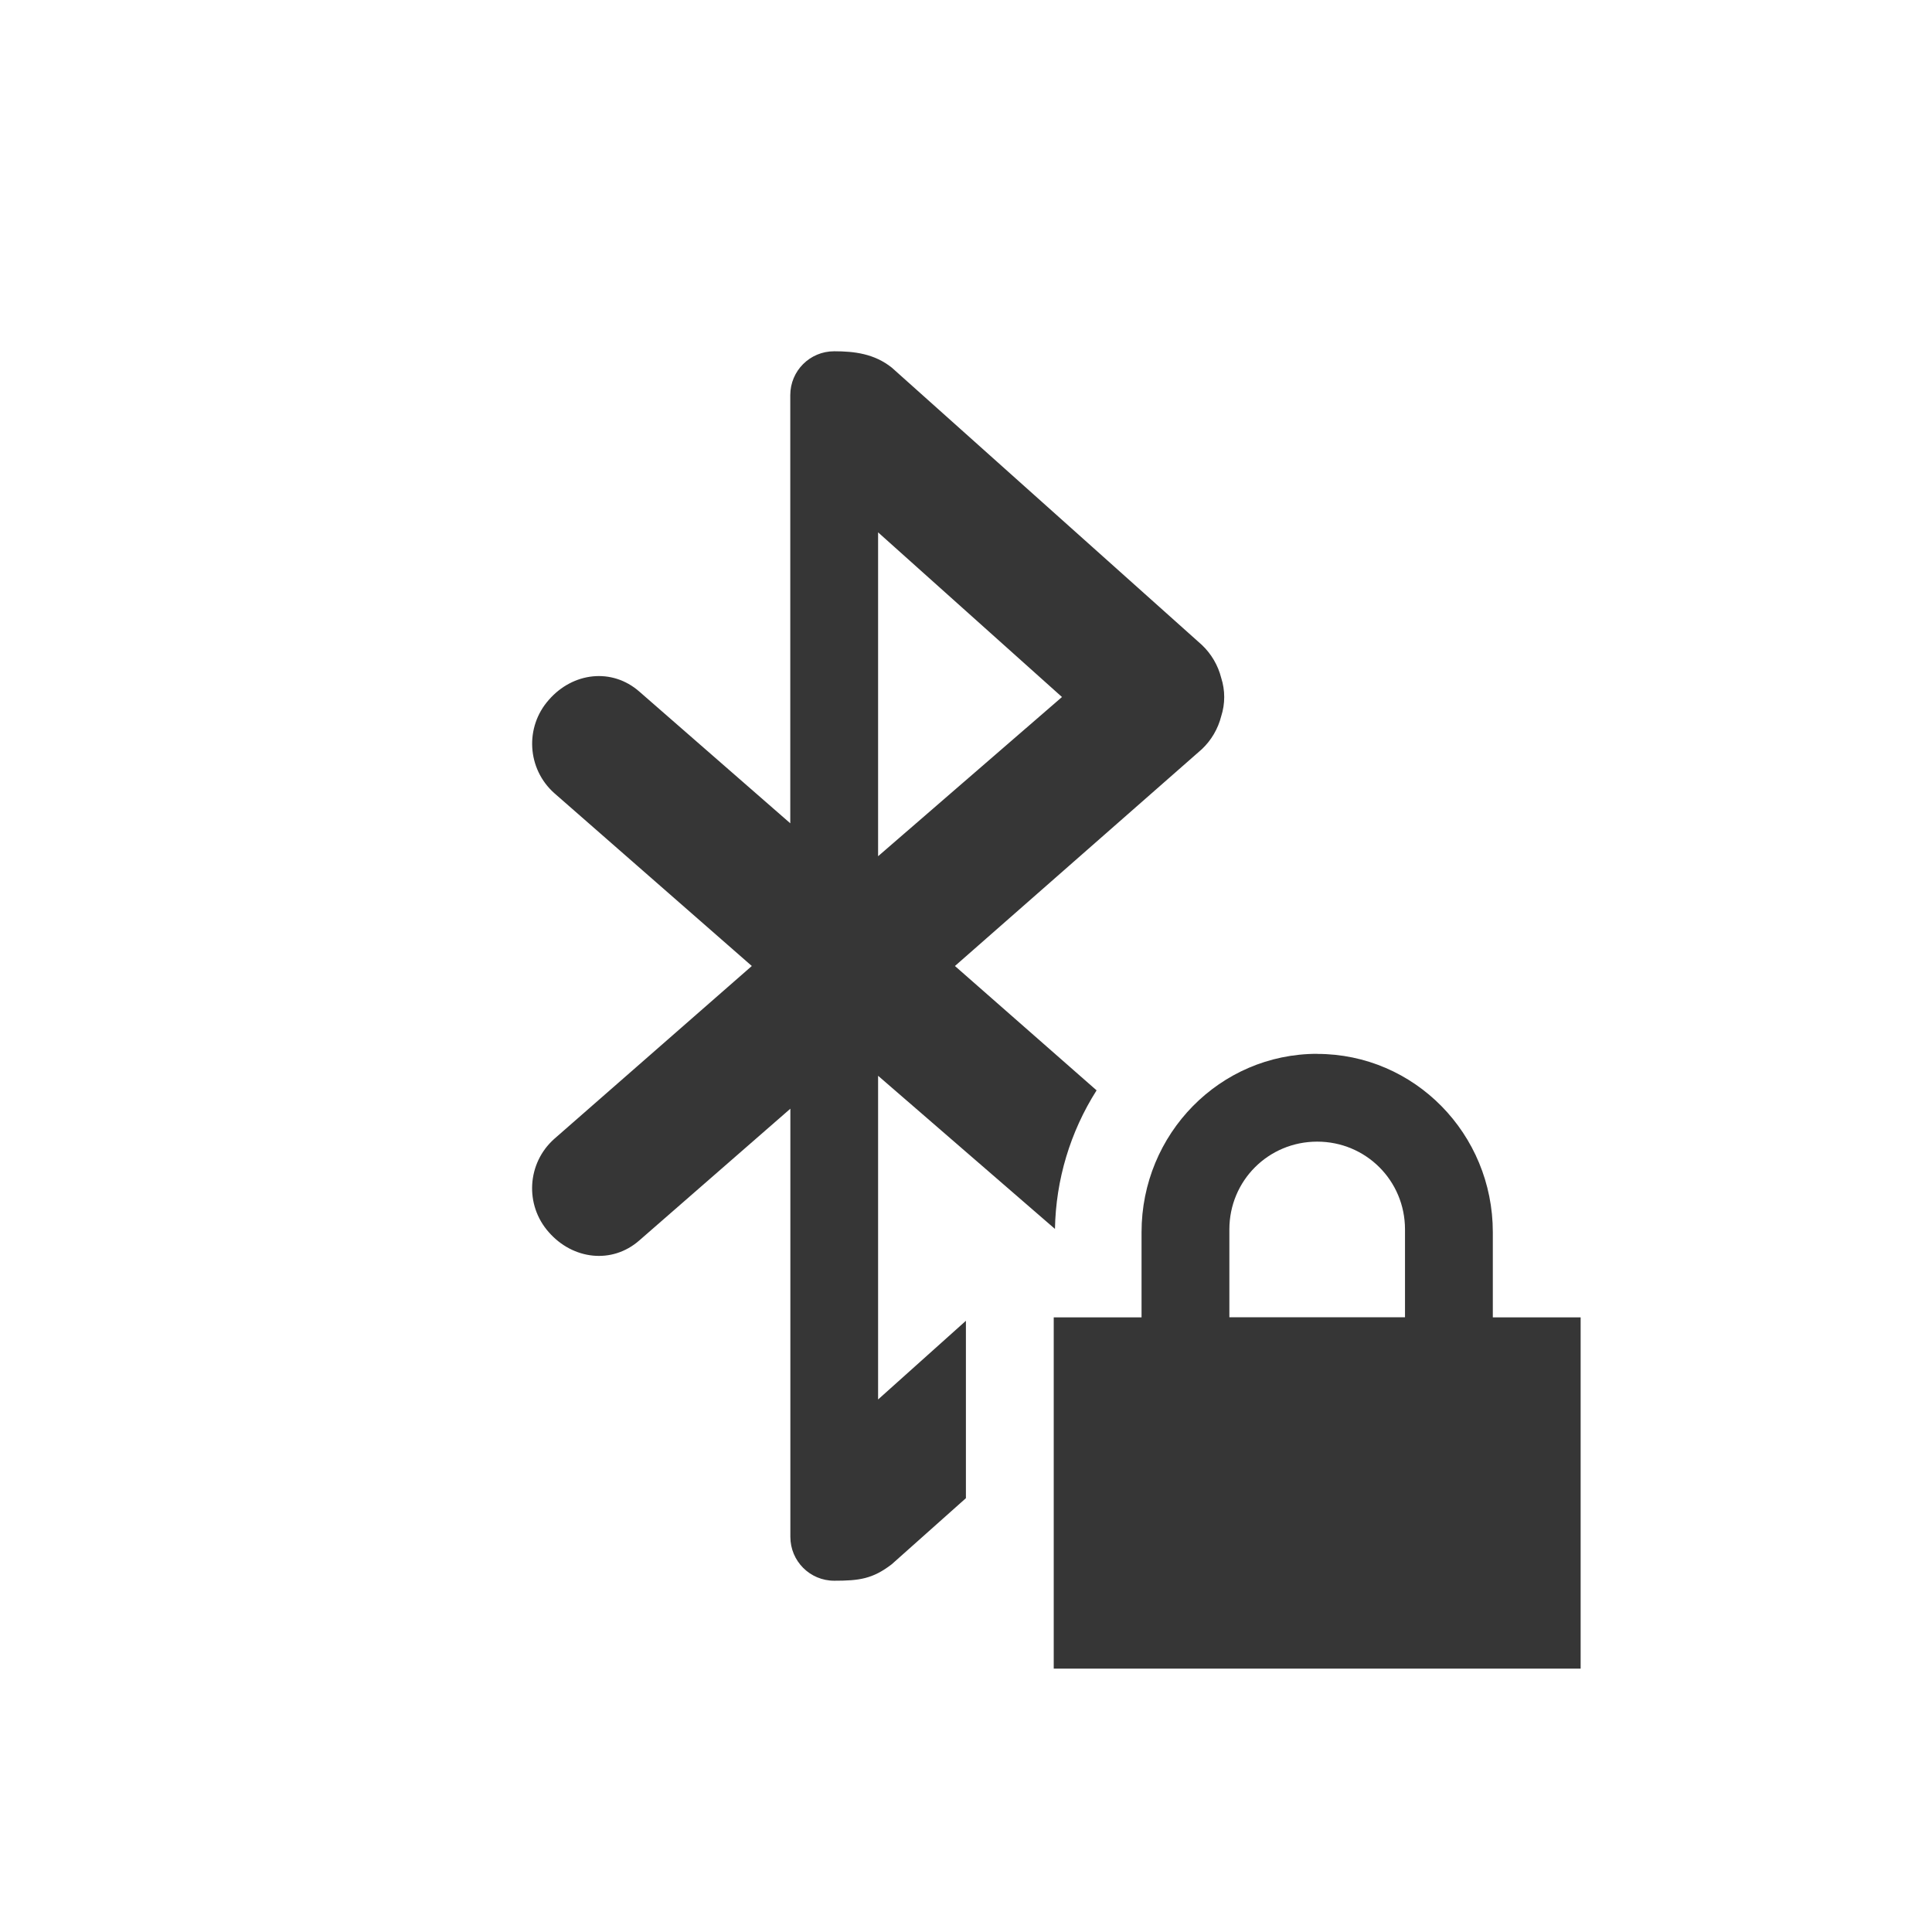
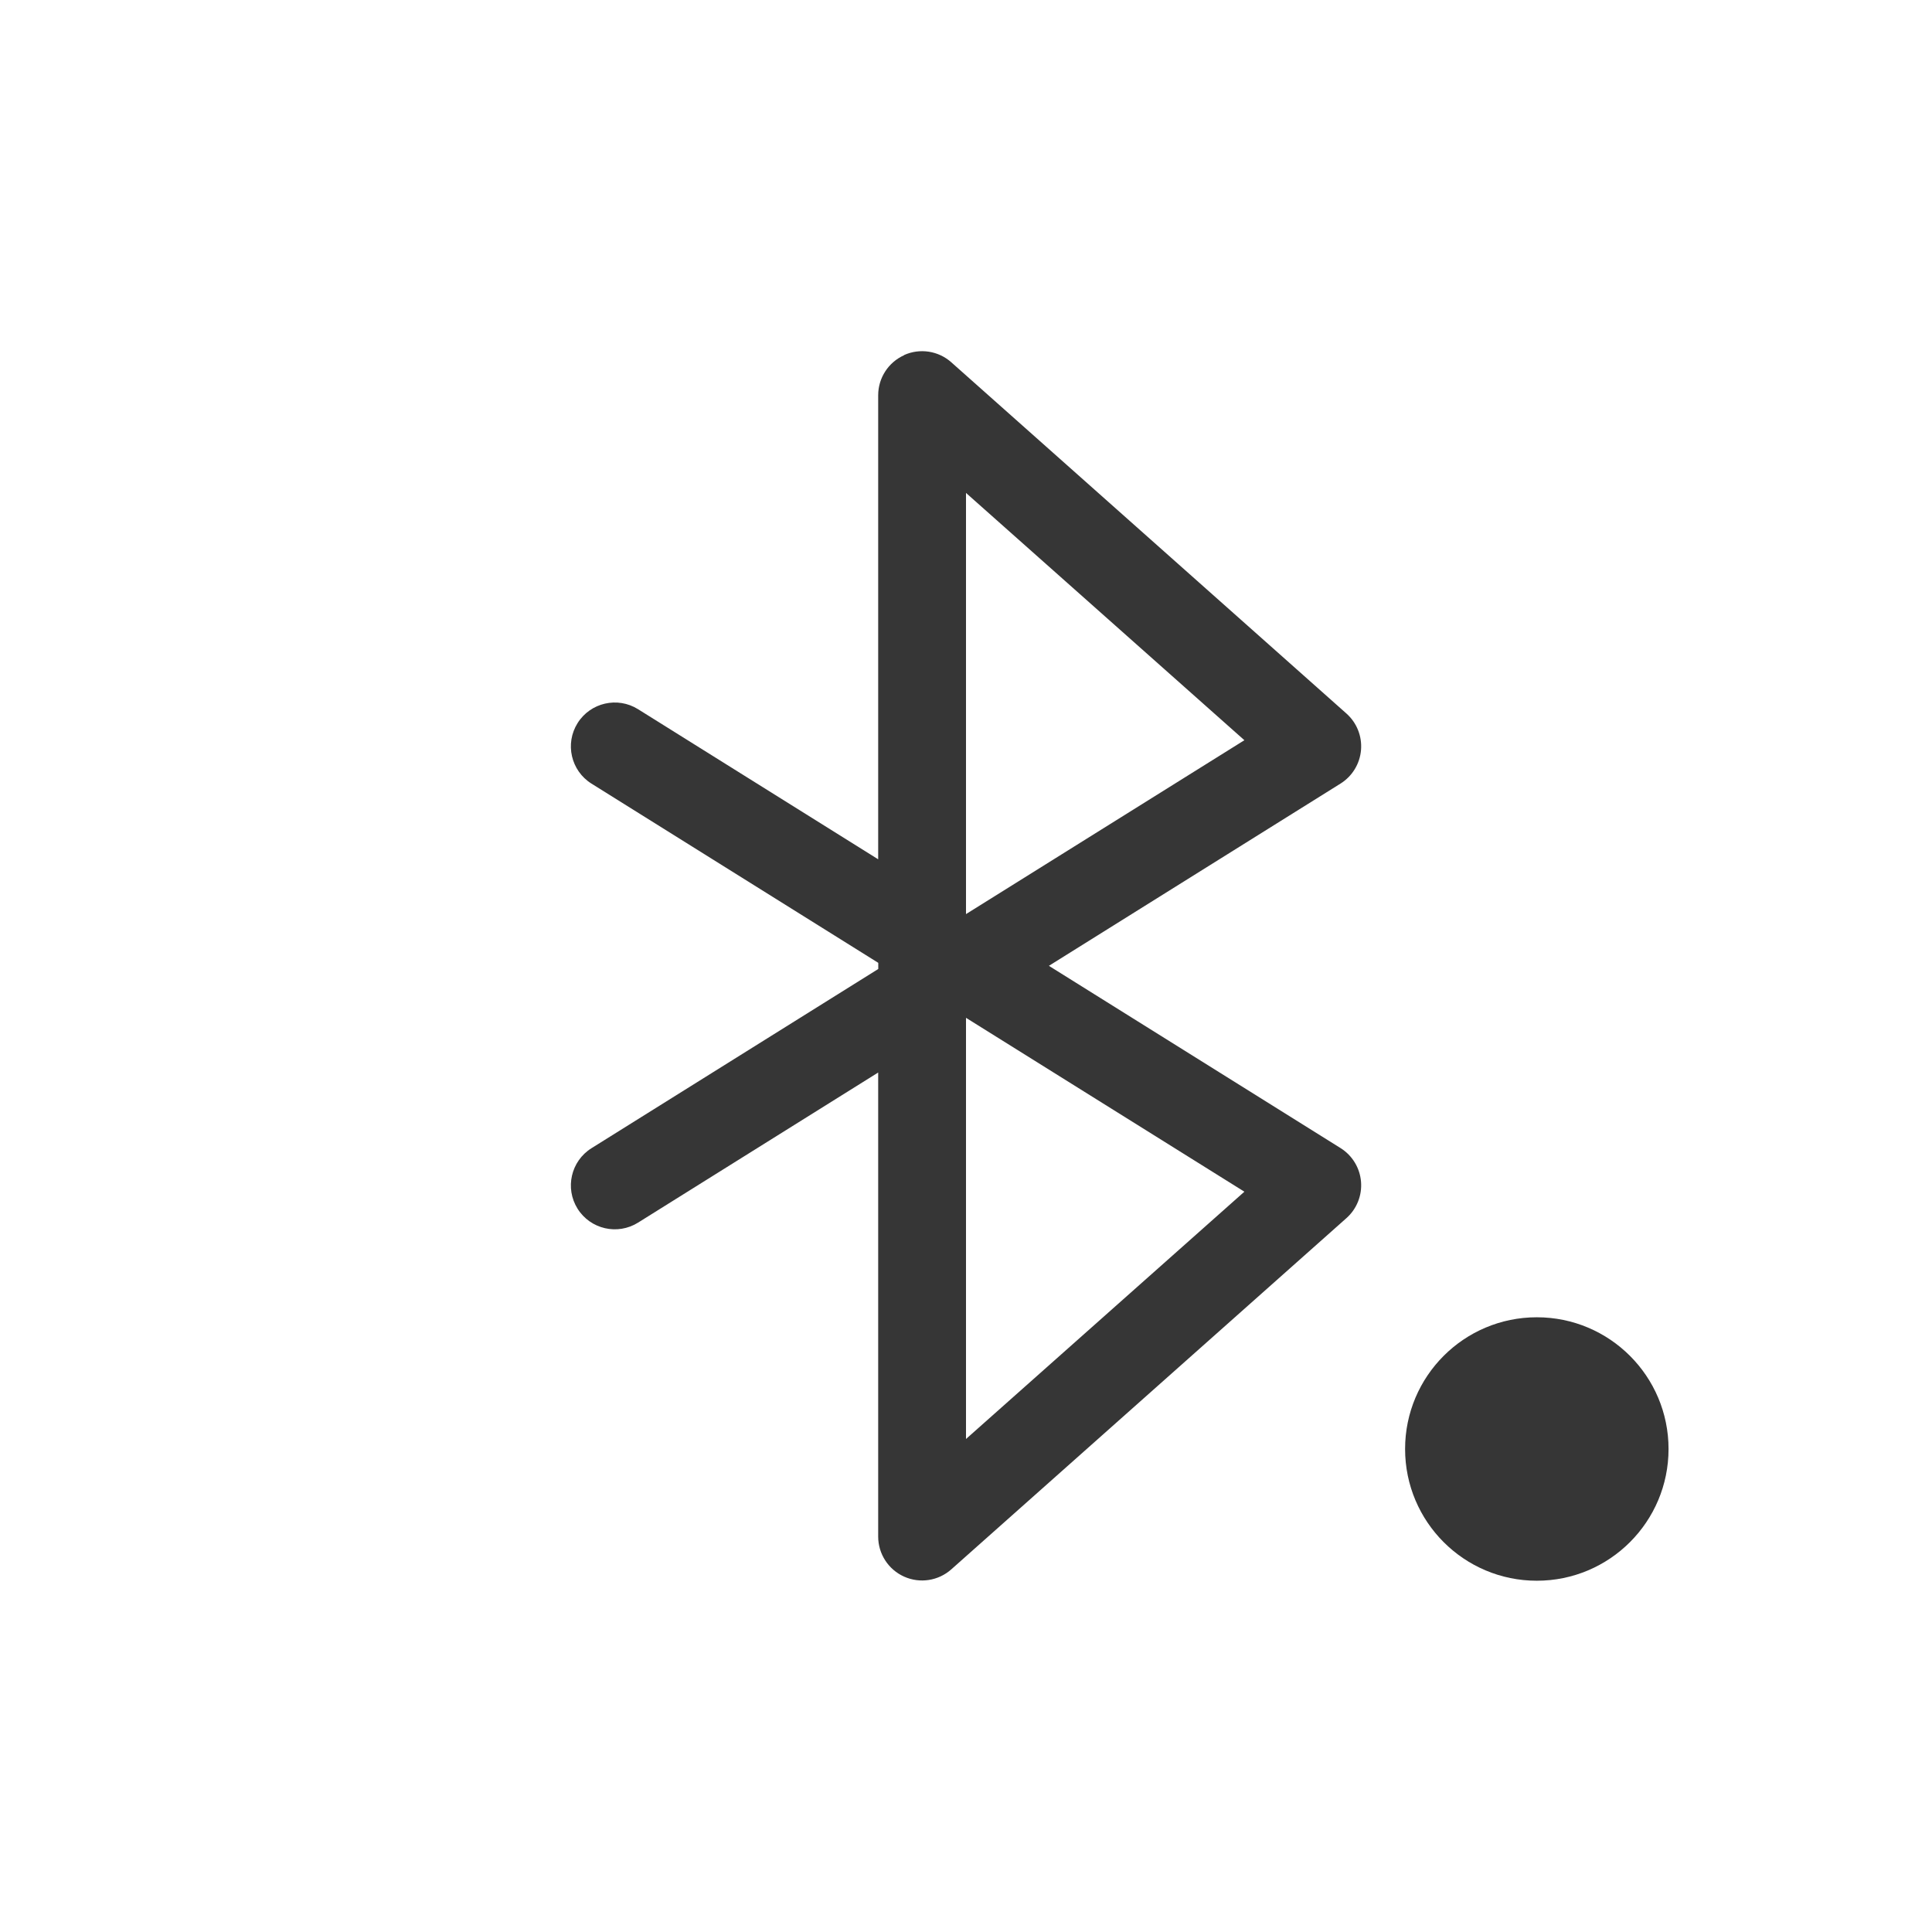
<svg xmlns="http://www.w3.org/2000/svg" width="22" height="22" version="1.1">
  <defs>
-     <style id="current-color-scheme" type="text/css">
-    .ColorScheme-Text { color:#363636; } .ColorScheme-Highlight { color:#4285f4; }
-   </style>
+     <style id="current-color-scheme" type="text/css">.ColorScheme-Text { color:#363636; } .ColorScheme-Highlight { color:#4285f4; }</style>
  </defs>
-   <path d="m14.999 12c-1.108 0-2 0.911-2 2.031v0.97h-1v4h6v-4h-1v-0.97c0-1.12-0.892-2.03-2-2.03zm0 1c0.554 0 1 0.443 1 1v1h-2v-1c0-0.557 0.446-1 1-1z" class="ColorScheme-Text" fill="currentColor" />
-   <path d="m9.499 4c-0.277 0-0.5 0.223-0.5 0.5v4.875l-1.719-1.5c-0.312-0.273-0.756-0.22-1.03 0.094a0.753 0.753 0 0 0 0.061 1.062l2.25 1.969-2.25 1.969a0.753 0.753 0 0 0-0.062 1.062c0.274 0.313 0.72 0.367 1.031 0.094l1.72-1.5v4.875c0 0.277 0.223 0.5 0.5 0.5 0.283 0 0.437-0.02 0.655-0.188l0.844-0.752v-2.02l-1 0.896v-3.686l2.014 1.744a3.043 3.043 0 0 1 0.474-1.578l-1.613-1.416 2.812-2.469a0.78 0.78 0 0 0 0.22-0.375 0.712 0.712 0 0 0 0-0.437 0.78 0.78 0 0 0-0.22-0.375l-3.53-3.157c-0.2-0.16-0.428-0.187-0.657-0.187zm0.5 2.062 2.094 1.875-2.094 1.813z" class="ColorScheme-Text" fill="currentColor" />
+   <path class="ColorScheme-Text" d="m10.295 4.045a0.5 0.5 0 0 0-0.295 0.455v5.285l-2.734-1.709a0.5 0.5 0 0 0-0.689 0.158 0.5 0.5 0 0 0 0.158 0.689l3.266 2.041v0.07l-3.266 2.041a0.5 0.5 0 0 0-0.158 0.689 0.5 0.5 0 0 0 0.689 0.158l2.734-1.709v5.285a0.5 0.5 0 0 0 0.832 0.373l4.5-4a0.5 0.5 0 0 0-0.066-0.797l-3.322-2.076 3.322-2.076a0.5 0.5 0 0 0 0.066-0.797l-4.5-4a0.5 0.5 0 0 0-0.537-0.082zm0.705 1.568 3.17 2.816-3.17 1.98zm0 5.977 3.17 1.98-3.17 2.816z" fill="currentColor" />
+   <circle class="ColorScheme-Text" cx="17.5" cy="16.5" r="1.5" fill="currentColor" />
</svg>
